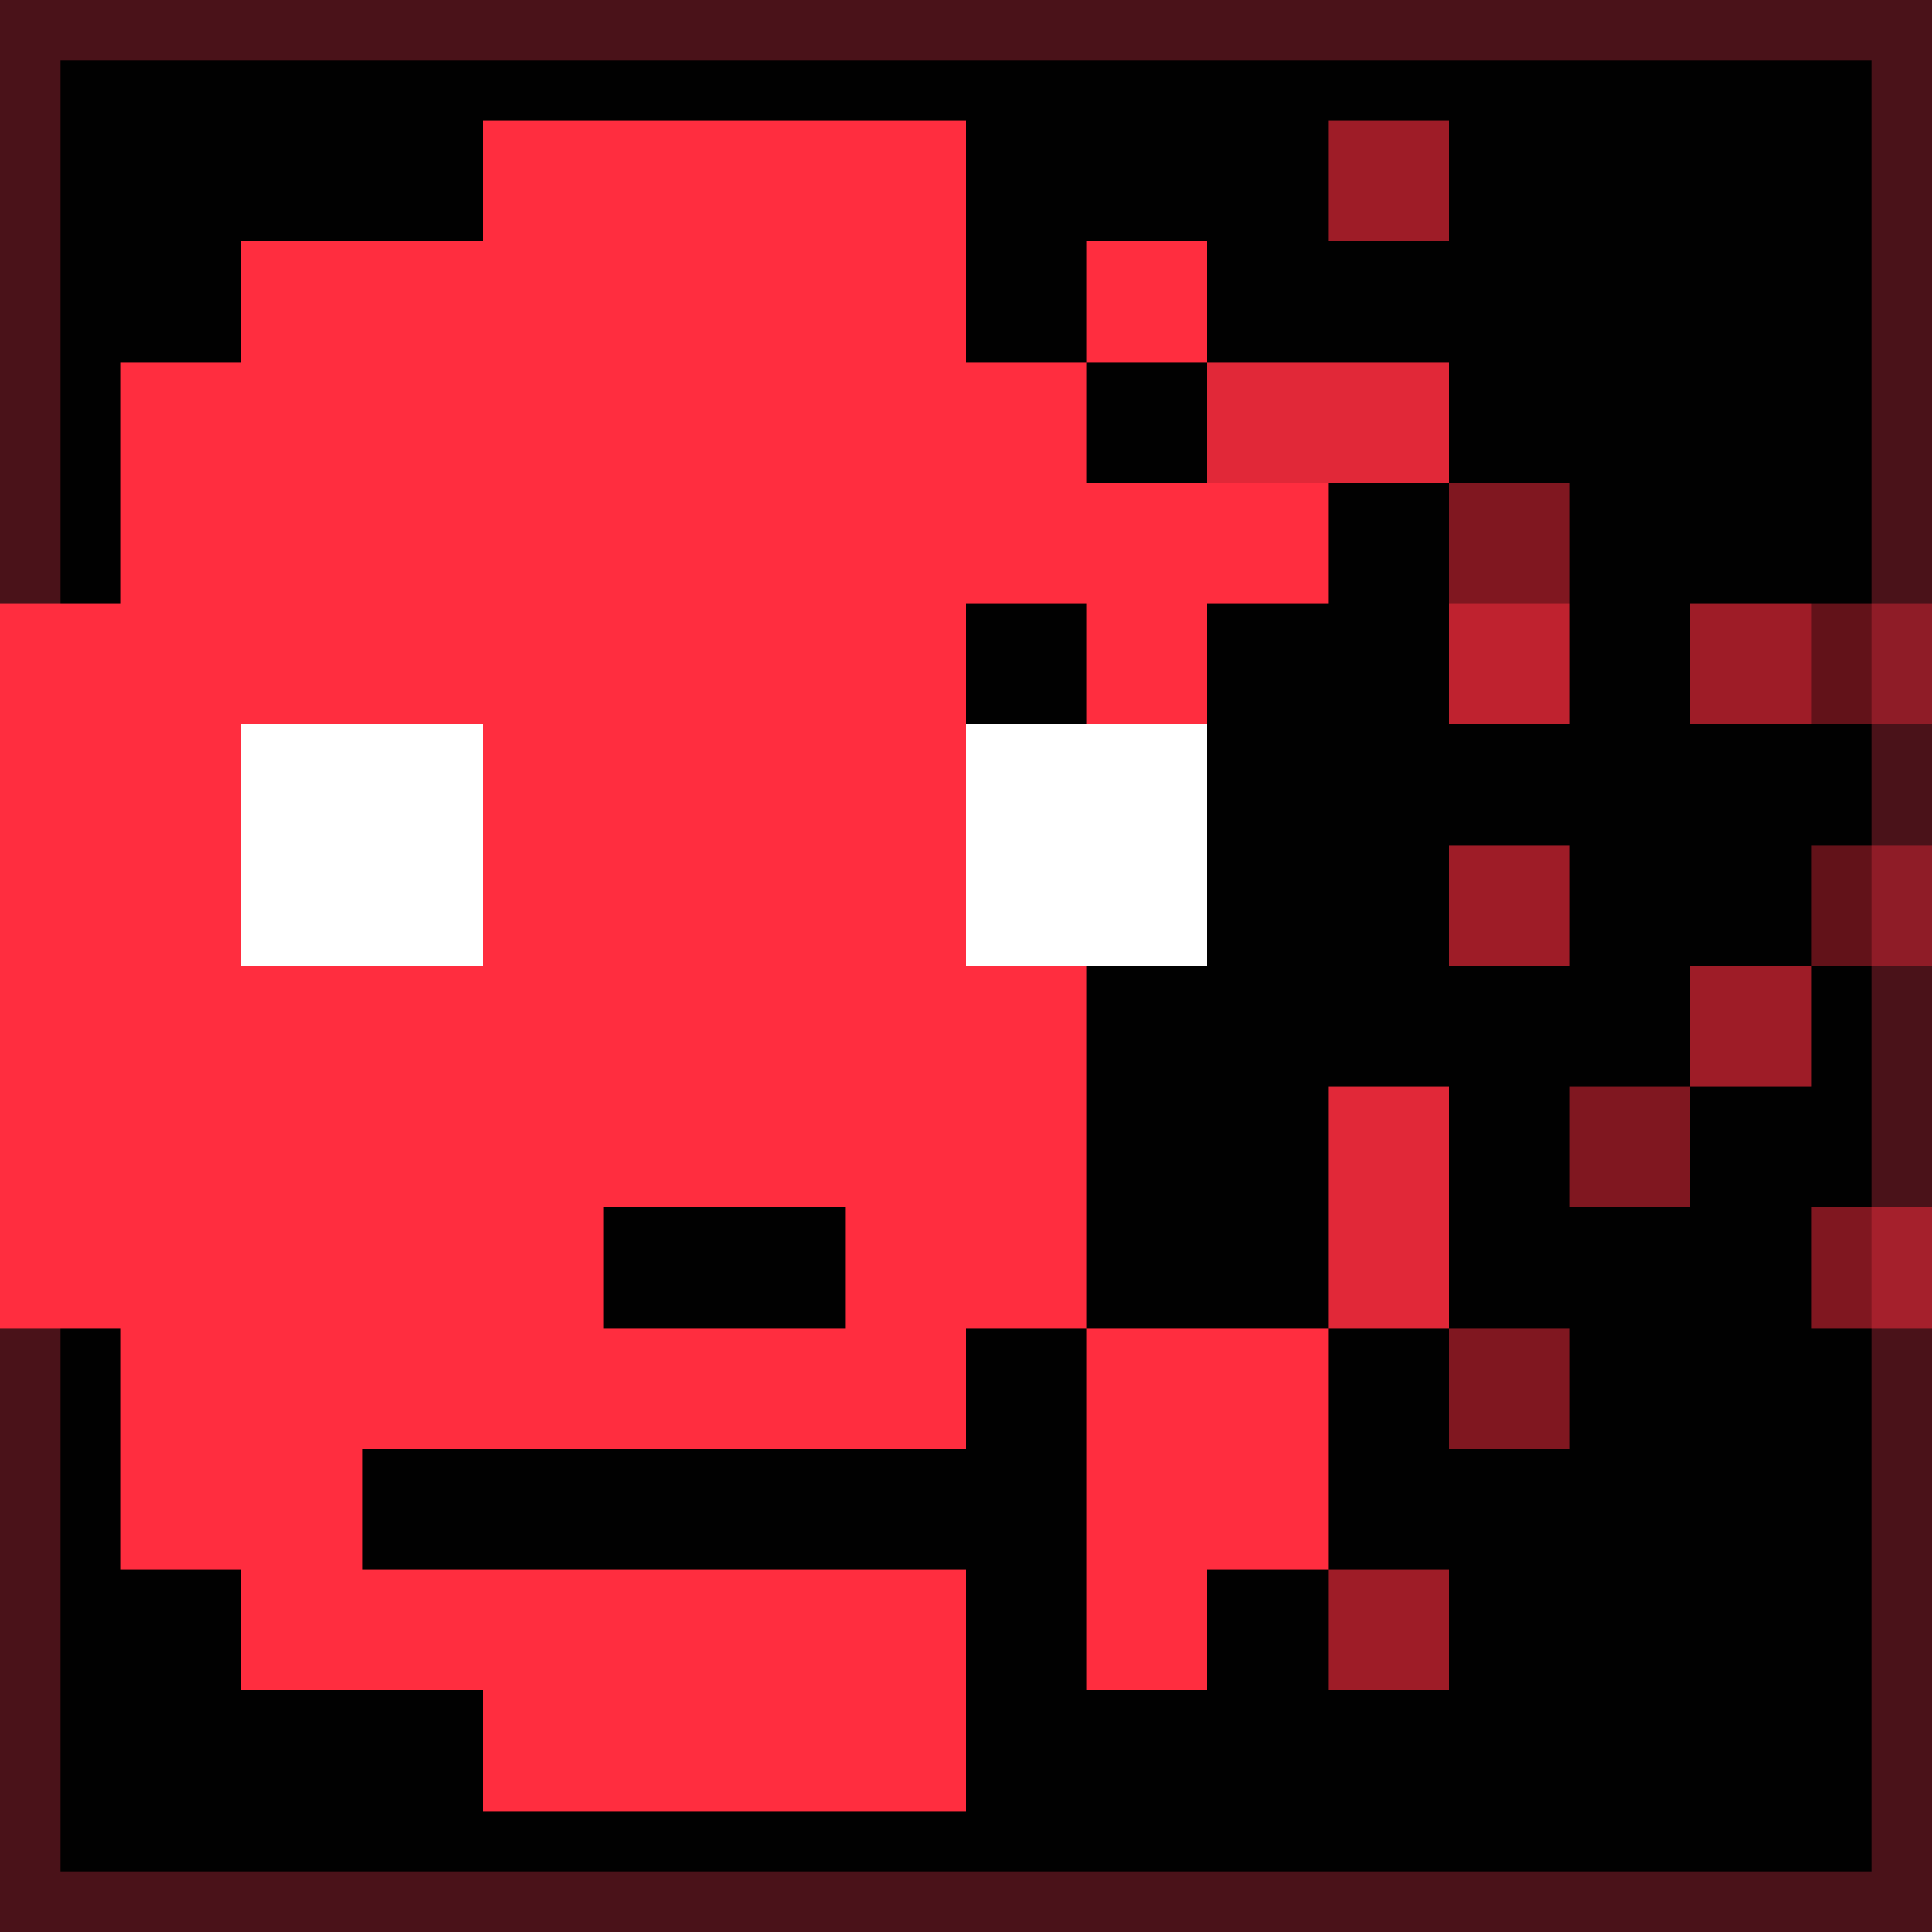
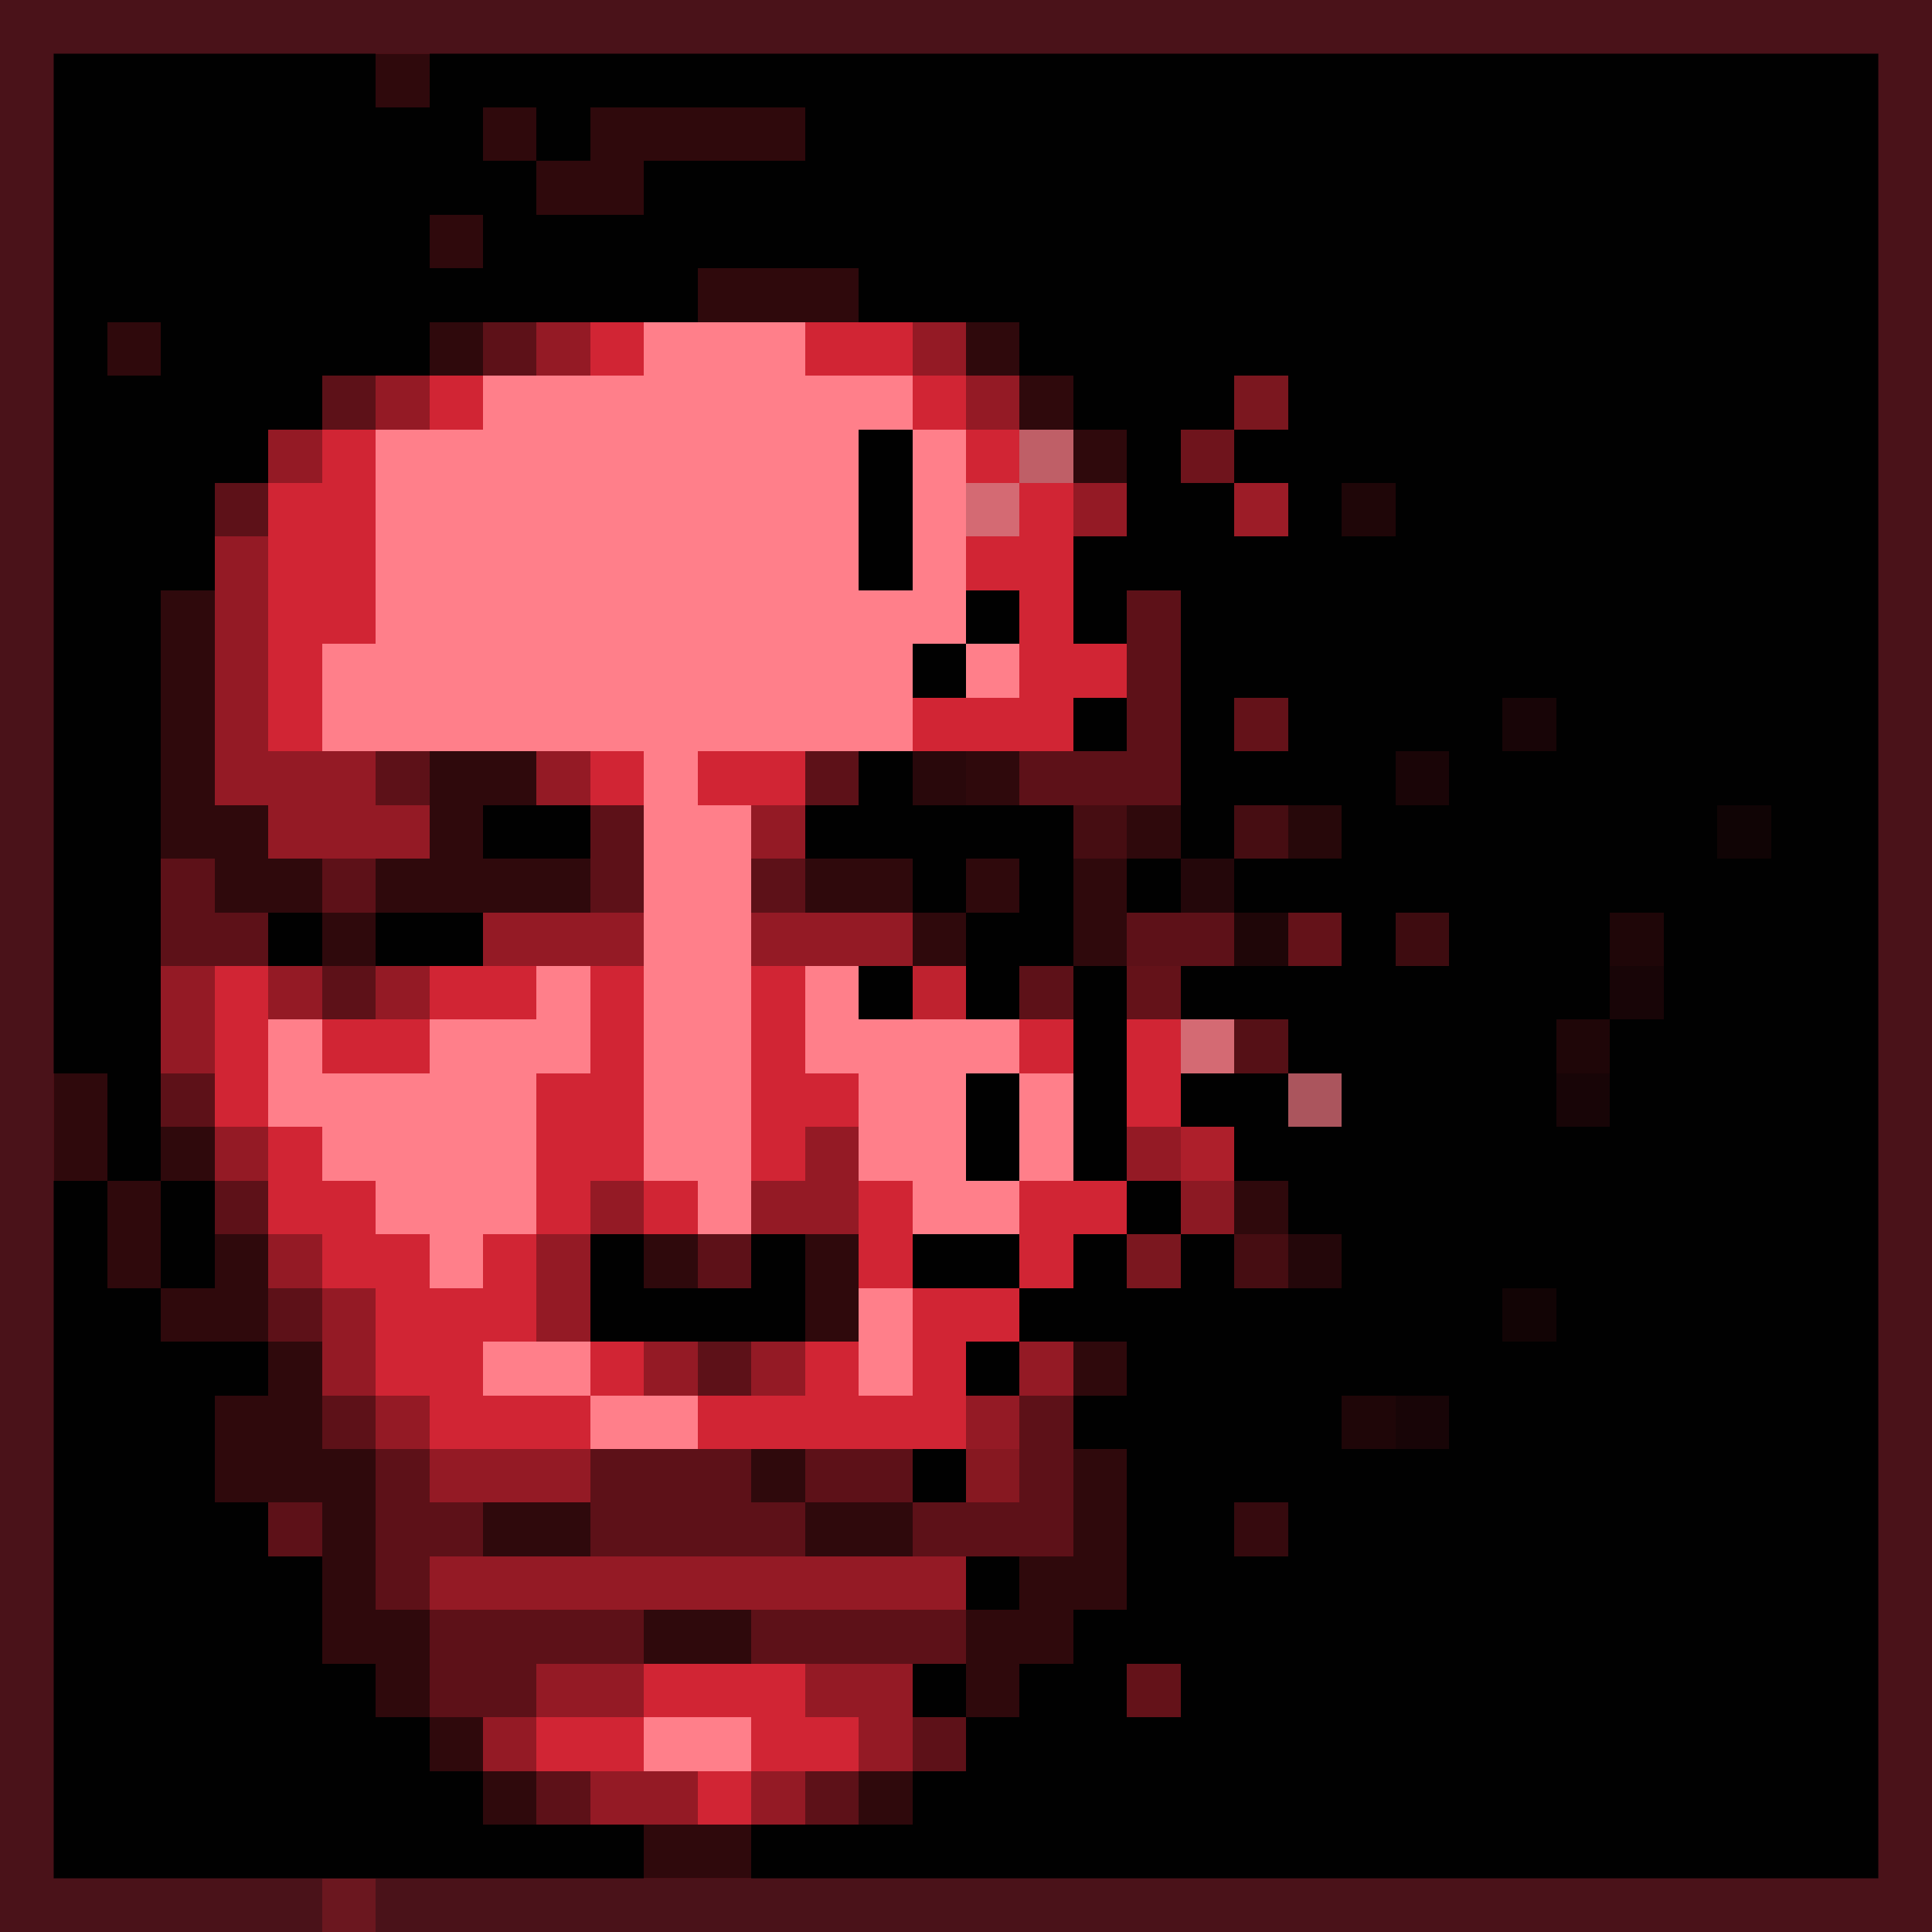
- <svg xmlns="http://www.w3.org/2000/svg" viewBox="0 0 32 32" width="32" height="32" role="img" aria-label="soulkiller">
-   <rect x="0.5" y="0.5" width="31" height="31" fill="#010101" stroke="#4A1219" />
+ <svg xmlns="http://www.w3.org/2000/svg" viewBox="0 0 36 36" width="36" height="36" role="img" aria-label="soulkiller">
+   <rect x="0.5" y="0.5" width="35" height="35" fill="#010101" stroke="#4A1219" />
  <g shape-rendering="crispEdges">
-     <rect x="8" y="2" width="2" height="2" fill="#FF2D3F" />
-     <rect x="10" y="2" width="2" height="2" fill="#FF2D3F" />
-     <rect x="12" y="2" width="2" height="2" fill="#FF2D3F" />
-     <rect x="14" y="2" width="2" height="2" fill="#FF2D3F" />
-     <rect x="4" y="4" width="2" height="2" fill="#FF2D3F" />
-     <rect x="6" y="4" width="2" height="2" fill="#FF2D3F" />
-     <rect x="8" y="4" width="2" height="2" fill="#FF2D3F" />
-     <rect x="10" y="4" width="2" height="2" fill="#FF2D3F" />
-     <rect x="12" y="4" width="2" height="2" fill="#FF2D3F" />
-     <rect x="14" y="4" width="2" height="2" fill="#FF2D3F" />
-     <rect x="18" y="4" width="2" height="2" fill="#FF2D3F" />
-     <rect x="2" y="6" width="2" height="2" fill="#FF2D3F" />
-     <rect x="4" y="6" width="2" height="2" fill="#FF2D3F" />
-     <rect x="6" y="6" width="2" height="2" fill="#FF2D3F" />
-     <rect x="8" y="6" width="2" height="2" fill="#FF2D3F" />
-     <rect x="10" y="6" width="2" height="2" fill="#FF2D3F" />
-     <rect x="12" y="6" width="2" height="2" fill="#FF2D3F" />
-     <rect x="14" y="6" width="2" height="2" fill="#FF2D3F" />
-     <rect x="16" y="6" width="2" height="2" fill="#FF2D3F" />
-     <rect x="2" y="8" width="2" height="2" fill="#FF2D3F" />
-     <rect x="4" y="8" width="2" height="2" fill="#FF2D3F" />
-     <rect x="6" y="8" width="2" height="2" fill="#FF2D3F" />
-     <rect x="8" y="8" width="2" height="2" fill="#FF2D3F" />
-     <rect x="10" y="8" width="2" height="2" fill="#FF2D3F" />
-     <rect x="12" y="8" width="2" height="2" fill="#FF2D3F" />
-     <rect x="14" y="8" width="2" height="2" fill="#FF2D3F" />
-     <rect x="16" y="8" width="2" height="2" fill="#FF2D3F" />
-     <rect x="18" y="8" width="2" height="2" fill="#FF2D3F" />
-     <rect x="20" y="8" width="2" height="2" fill="#FF2D3F" />
-     <rect x="0" y="10" width="2" height="2" fill="#FF2D3F" />
-     <rect x="2" y="10" width="2" height="2" fill="#FF2D3F" />
-     <rect x="4" y="10" width="2" height="2" fill="#FF2D3F" />
-     <rect x="6" y="10" width="2" height="2" fill="#FF2D3F" />
-     <rect x="8" y="10" width="2" height="2" fill="#FF2D3F" />
-     <rect x="10" y="10" width="2" height="2" fill="#FF2D3F" />
-     <rect x="12" y="10" width="2" height="2" fill="#FF2D3F" />
-     <rect x="14" y="10" width="2" height="2" fill="#FF2D3F" />
-     <rect x="18" y="10" width="2" height="2" fill="#FF2D3F" />
-     <rect x="0" y="12" width="2" height="2" fill="#FF2D3F" />
-     <rect x="2" y="12" width="2" height="2" fill="#FF2D3F" />
-     <rect x="8" y="12" width="2" height="2" fill="#FF2D3F" />
-     <rect x="10" y="12" width="2" height="2" fill="#FF2D3F" />
-     <rect x="12" y="12" width="2" height="2" fill="#FF2D3F" />
-     <rect x="14" y="12" width="2" height="2" fill="#FF2D3F" />
-     <rect x="0" y="14" width="2" height="2" fill="#FF2D3F" />
-     <rect x="2" y="14" width="2" height="2" fill="#FF2D3F" />
-     <rect x="8" y="14" width="2" height="2" fill="#FF2D3F" />
-     <rect x="10" y="14" width="2" height="2" fill="#FF2D3F" />
-     <rect x="12" y="14" width="2" height="2" fill="#FF2D3F" />
-     <rect x="14" y="14" width="2" height="2" fill="#FF2D3F" />
-     <rect x="0" y="16" width="2" height="2" fill="#FF2D3F" />
-     <rect x="2" y="16" width="2" height="2" fill="#FF2D3F" />
-     <rect x="4" y="16" width="2" height="2" fill="#FF2D3F" />
-     <rect x="6" y="16" width="2" height="2" fill="#FF2D3F" />
-     <rect x="8" y="16" width="2" height="2" fill="#FF2D3F" />
-     <rect x="10" y="16" width="2" height="2" fill="#FF2D3F" />
-     <rect x="12" y="16" width="2" height="2" fill="#FF2D3F" />
-     <rect x="14" y="16" width="2" height="2" fill="#FF2D3F" />
-     <rect x="16" y="16" width="2" height="2" fill="#FF2D3F" />
-     <rect x="0" y="18" width="2" height="2" fill="#FF2D3F" />
-     <rect x="2" y="18" width="2" height="2" fill="#FF2D3F" />
-     <rect x="4" y="18" width="2" height="2" fill="#FF2D3F" />
-     <rect x="6" y="18" width="2" height="2" fill="#FF2D3F" />
-     <rect x="8" y="18" width="2" height="2" fill="#FF2D3F" />
-     <rect x="10" y="18" width="2" height="2" fill="#FF2D3F" />
-     <rect x="12" y="18" width="2" height="2" fill="#FF2D3F" />
-     <rect x="14" y="18" width="2" height="2" fill="#FF2D3F" />
-     <rect x="16" y="18" width="2" height="2" fill="#FF2D3F" />
-     <rect x="0" y="20" width="2" height="2" fill="#FF2D3F" />
-     <rect x="2" y="20" width="2" height="2" fill="#FF2D3F" />
-     <rect x="4" y="20" width="2" height="2" fill="#FF2D3F" />
-     <rect x="6" y="20" width="2" height="2" fill="#FF2D3F" />
-     <rect x="8" y="20" width="2" height="2" fill="#FF2D3F" />
-     <rect x="14" y="20" width="2" height="2" fill="#FF2D3F" />
-     <rect x="16" y="20" width="2" height="2" fill="#FF2D3F" />
-     <rect x="2" y="22" width="2" height="2" fill="#FF2D3F" />
-     <rect x="4" y="22" width="2" height="2" fill="#FF2D3F" />
-     <rect x="6" y="22" width="2" height="2" fill="#FF2D3F" />
-     <rect x="8" y="22" width="2" height="2" fill="#FF2D3F" />
-     <rect x="10" y="22" width="2" height="2" fill="#FF2D3F" />
-     <rect x="12" y="22" width="2" height="2" fill="#FF2D3F" />
-     <rect x="14" y="22" width="2" height="2" fill="#FF2D3F" />
-     <rect x="18" y="22" width="2" height="2" fill="#FF2D3F" />
-     <rect x="20" y="22" width="2" height="2" fill="#FF2D3F" />
-     <rect x="2" y="24" width="2" height="2" fill="#FF2D3F" />
-     <rect x="4" y="24" width="2" height="2" fill="#FF2D3F" />
-     <rect x="18" y="24" width="2" height="2" fill="#FF2D3F" />
-     <rect x="20" y="24" width="2" height="2" fill="#FF2D3F" />
-     <rect x="4" y="26" width="2" height="2" fill="#FF2D3F" />
-     <rect x="6" y="26" width="2" height="2" fill="#FF2D3F" />
-     <rect x="8" y="26" width="2" height="2" fill="#FF2D3F" />
-     <rect x="10" y="26" width="2" height="2" fill="#FF2D3F" />
-     <rect x="12" y="26" width="2" height="2" fill="#FF2D3F" />
-     <rect x="14" y="26" width="2" height="2" fill="#FF2D3F" />
-     <rect x="18" y="26" width="2" height="2" fill="#FF2D3F" />
-     <rect x="8" y="28" width="2" height="2" fill="#FF2D3F" />
-     <rect x="10" y="28" width="2" height="2" fill="#FF2D3F" />
-     <rect x="12" y="28" width="2" height="2" fill="#FF2D3F" />
-     <rect x="14" y="28" width="2" height="2" fill="#FF2D3F" />
-     <rect x="4" y="12" width="2" height="2" fill="#FFFFFF" />
-     <rect x="6" y="12" width="2" height="2" fill="#FFFFFF" />
-     <rect x="16" y="12" width="2" height="2" fill="#FFFFFF" />
-     <rect x="18" y="12" width="2" height="2" fill="#FFFFFF" />
-     <rect x="4" y="14" width="2" height="2" fill="#FFFFFF" />
-     <rect x="6" y="14" width="2" height="2" fill="#FFFFFF" />
-     <rect x="16" y="14" width="2" height="2" fill="#FFFFFF" />
-     <rect x="18" y="14" width="2" height="2" fill="#FFFFFF" />
-     <rect x="22" y="2" width="2" height="2" fill="#FF2D3F" opacity="0.62" />
-     <rect x="20" y="6" width="2" height="2" fill="#FF2D3F" opacity="0.88" />
-     <rect x="22" y="6" width="2" height="2" fill="#FF2D3F" opacity="0.88" />
-     <rect x="24" y="8" width="2" height="2" fill="#FF2D3F" opacity="0.50" />
-     <rect x="24" y="10" width="2" height="2" fill="#FF2D3F" opacity="0.75" />
-     <rect x="28" y="10" width="2" height="2" fill="#FF2D3F" opacity="0.62" />
-     <rect x="30" y="10" width="2" height="2" fill="#FF2D3F" opacity="0.38" />
-     <rect x="24" y="14" width="2" height="2" fill="#FF2D3F" opacity="0.62" />
-     <rect x="30" y="14" width="2" height="2" fill="#FF2D3F" opacity="0.38" />
-     <rect x="28" y="16" width="2" height="2" fill="#FF2D3F" opacity="0.62" />
-     <rect x="22" y="18" width="2" height="2" fill="#FF2D3F" opacity="0.88" />
-     <rect x="26" y="18" width="2" height="2" fill="#FF2D3F" opacity="0.50" />
-     <rect x="22" y="20" width="2" height="2" fill="#FF2D3F" opacity="0.88" />
-     <rect x="30" y="20" width="2" height="2" fill="#FF2D3F" opacity="0.50" />
-     <rect x="24" y="22" width="2" height="2" fill="#FF2D3F" opacity="0.50" />
-     <rect x="22" y="26" width="2" height="2" fill="#FF2D3F" opacity="0.62" />
+     <rect x="7" y="1" width="1" height="1" fill="#FF2D3F" opacity="0.18" />
+     <rect x="9" y="2" width="1" height="1" fill="#FF2D3F" opacity="0.18" />
+     <rect x="11" y="2" width="1" height="1" fill="#FF2D3F" opacity="0.18" />
+     <rect x="12" y="2" width="1" height="1" fill="#FF2D3F" opacity="0.18" />
+     <rect x="13" y="2" width="1" height="1" fill="#FF2D3F" opacity="0.18" />
+     <rect x="14" y="2" width="1" height="1" fill="#FF2D3F" opacity="0.18" />
+     <rect x="10" y="3" width="1" height="1" fill="#FF2D3F" opacity="0.18" />
+     <rect x="11" y="3" width="1" height="1" fill="#FF2D3F" opacity="0.18" />
+     <rect x="8" y="4" width="1" height="1" fill="#FF2D3F" opacity="0.18" />
+     <rect x="13" y="5" width="1" height="1" fill="#FF2D3F" opacity="0.18" />
+     <rect x="14" y="5" width="1" height="1" fill="#FF2D3F" opacity="0.18" />
+     <rect x="15" y="5" width="1" height="1" fill="#FF2D3F" opacity="0.18" />
+     <rect x="2" y="6" width="1" height="1" fill="#FF2D3F" opacity="0.18" />
+     <rect x="8" y="6" width="1" height="1" fill="#FF2D3F" opacity="0.18" />
+     <rect x="9" y="6" width="1" height="1" fill="#FF2D3F" opacity="0.36" />
+     <rect x="10" y="6" width="1" height="1" fill="#FF2D3F" opacity="0.58" />
+     <rect x="11" y="6" width="1" height="1" fill="#FF2D3F" opacity="0.82" />
+     <rect x="12" y="6" width="1" height="1" fill="#FF7F8A" />
+     <rect x="13" y="6" width="1" height="1" fill="#FF7F8A" />
+     <rect x="14" y="6" width="1" height="1" fill="#FF7F8A" />
+     <rect x="15" y="6" width="1" height="1" fill="#FF2D3F" opacity="0.82" />
+     <rect x="16" y="6" width="1" height="1" fill="#FF2D3F" opacity="0.82" />
+     <rect x="17" y="6" width="1" height="1" fill="#FF2D3F" opacity="0.58" />
+     <rect x="18" y="6" width="1" height="1" fill="#FF2D3F" opacity="0.18" />
+     <rect x="6" y="7" width="1" height="1" fill="#FF2D3F" opacity="0.36" />
+     <rect x="7" y="7" width="1" height="1" fill="#FF2D3F" opacity="0.58" />
+     <rect x="8" y="7" width="1" height="1" fill="#FF2D3F" opacity="0.82" />
+     <rect x="9" y="7" width="1" height="1" fill="#FF7F8A" />
+     <rect x="10" y="7" width="1" height="1" fill="#FF7F8A" />
+     <rect x="11" y="7" width="1" height="1" fill="#FF7F8A" />
+     <rect x="12" y="7" width="1" height="1" fill="#FF7F8A" />
+     <rect x="13" y="7" width="1" height="1" fill="#FF7F8A" />
+     <rect x="14" y="7" width="1" height="1" fill="#FF7F8A" />
+     <rect x="15" y="7" width="1" height="1" fill="#FF7F8A" />
+     <rect x="16" y="7" width="1" height="1" fill="#FF7F8A" />
+     <rect x="17" y="7" width="1" height="1" fill="#FF2D3F" opacity="0.82" />
+     <rect x="18" y="7" width="1" height="1" fill="#FF2D3F" opacity="0.58" />
+     <rect x="19" y="7" width="1" height="1" fill="#FF2D3F" opacity="0.18" />
+     <rect x="5" y="8" width="1" height="1" fill="#FF2D3F" opacity="0.58" />
+     <rect x="6" y="8" width="1" height="1" fill="#FF2D3F" opacity="0.82" />
+     <rect x="7" y="8" width="1" height="1" fill="#FF7F8A" />
+     <rect x="8" y="8" width="1" height="1" fill="#FF7F8A" />
+     <rect x="9" y="8" width="1" height="1" fill="#FF7F8A" />
+     <rect x="10" y="8" width="1" height="1" fill="#FF7F8A" />
+     <rect x="11" y="8" width="1" height="1" fill="#FF7F8A" />
+     <rect x="12" y="8" width="1" height="1" fill="#FF7F8A" />
+     <rect x="13" y="8" width="1" height="1" fill="#FF7F8A" />
+     <rect x="14" y="8" width="1" height="1" fill="#FF7F8A" />
+     <rect x="15" y="8" width="1" height="1" fill="#FF7F8A" />
+     <rect x="17" y="8" width="1" height="1" fill="#FF7F8A" />
+     <rect x="18" y="8" width="1" height="1" fill="#FF2D3F" opacity="0.82" />
+     <rect x="20" y="8" width="1" height="1" fill="#FF2D3F" opacity="0.18" />
+     <rect x="4" y="9" width="1" height="1" fill="#FF2D3F" opacity="0.36" />
+     <rect x="5" y="9" width="1" height="1" fill="#FF2D3F" opacity="0.82" />
+     <rect x="6" y="9" width="1" height="1" fill="#FF2D3F" opacity="0.82" />
+     <rect x="7" y="9" width="1" height="1" fill="#FF7F8A" />
+     <rect x="8" y="9" width="1" height="1" fill="#FF7F8A" />
+     <rect x="9" y="9" width="1" height="1" fill="#FF7F8A" />
+     <rect x="10" y="9" width="1" height="1" fill="#FF7F8A" />
+     <rect x="11" y="9" width="1" height="1" fill="#FF7F8A" />
+     <rect x="12" y="9" width="1" height="1" fill="#FF7F8A" />
+     <rect x="13" y="9" width="1" height="1" fill="#FF7F8A" />
+     <rect x="14" y="9" width="1" height="1" fill="#FF7F8A" />
+     <rect x="15" y="9" width="1" height="1" fill="#FF7F8A" />
+     <rect x="17" y="9" width="1" height="1" fill="#FF7F8A" />
+     <rect x="19" y="9" width="1" height="1" fill="#FF2D3F" opacity="0.82" />
+     <rect x="20" y="9" width="1" height="1" fill="#FF2D3F" opacity="0.58" />
+     <rect x="4" y="10" width="1" height="1" fill="#FF2D3F" opacity="0.58" />
+     <rect x="5" y="10" width="1" height="1" fill="#FF2D3F" opacity="0.82" />
+     <rect x="6" y="10" width="1" height="1" fill="#FF2D3F" opacity="0.82" />
+     <rect x="7" y="10" width="1" height="1" fill="#FF7F8A" />
+     <rect x="8" y="10" width="1" height="1" fill="#FF7F8A" />
+     <rect x="9" y="10" width="1" height="1" fill="#FF7F8A" />
+     <rect x="10" y="10" width="1" height="1" fill="#FF7F8A" />
+     <rect x="11" y="10" width="1" height="1" fill="#FF7F8A" />
+     <rect x="12" y="10" width="1" height="1" fill="#FF7F8A" />
+     <rect x="13" y="10" width="1" height="1" fill="#FF7F8A" />
+     <rect x="14" y="10" width="1" height="1" fill="#FF7F8A" />
+     <rect x="15" y="10" width="1" height="1" fill="#FF7F8A" />
+     <rect x="17" y="10" width="1" height="1" fill="#FF7F8A" />
+     <rect x="18" y="10" width="1" height="1" fill="#FF2D3F" opacity="0.82" />
+     <rect x="19" y="10" width="1" height="1" fill="#FF2D3F" opacity="0.82" />
+     <rect x="3" y="11" width="1" height="1" fill="#FF2D3F" opacity="0.18" />
+     <rect x="4" y="11" width="1" height="1" fill="#FF2D3F" opacity="0.58" />
+     <rect x="5" y="11" width="1" height="1" fill="#FF2D3F" opacity="0.82" />
+     <rect x="6" y="11" width="1" height="1" fill="#FF2D3F" opacity="0.82" />
+     <rect x="7" y="11" width="1" height="1" fill="#FF7F8A" />
+     <rect x="8" y="11" width="1" height="1" fill="#FF7F8A" />
+     <rect x="9" y="11" width="1" height="1" fill="#FF7F8A" />
+     <rect x="10" y="11" width="1" height="1" fill="#FF7F8A" />
+     <rect x="11" y="11" width="1" height="1" fill="#FF7F8A" />
+     <rect x="12" y="11" width="1" height="1" fill="#FF7F8A" />
+     <rect x="13" y="11" width="1" height="1" fill="#FF7F8A" />
+     <rect x="14" y="11" width="1" height="1" fill="#FF7F8A" />
+     <rect x="15" y="11" width="1" height="1" fill="#FF7F8A" />
+     <rect x="16" y="11" width="1" height="1" fill="#FF7F8A" />
+     <rect x="17" y="11" width="1" height="1" fill="#FF7F8A" />
+     <rect x="19" y="11" width="1" height="1" fill="#FF2D3F" opacity="0.82" />
+     <rect x="21" y="11" width="1" height="1" fill="#FF2D3F" opacity="0.36" />
+     <rect x="3" y="12" width="1" height="1" fill="#FF2D3F" opacity="0.18" />
+     <rect x="4" y="12" width="1" height="1" fill="#FF2D3F" opacity="0.58" />
+     <rect x="5" y="12" width="1" height="1" fill="#FF2D3F" opacity="0.82" />
+     <rect x="6" y="12" width="1" height="1" fill="#FF7F8A" />
+     <rect x="7" y="12" width="1" height="1" fill="#FF7F8A" />
+     <rect x="8" y="12" width="1" height="1" fill="#FF7F8A" />
+     <rect x="9" y="12" width="1" height="1" fill="#FF7F8A" />
+     <rect x="10" y="12" width="1" height="1" fill="#FF7F8A" />
+     <rect x="11" y="12" width="1" height="1" fill="#FF7F8A" />
+     <rect x="12" y="12" width="1" height="1" fill="#FF7F8A" />
+     <rect x="13" y="12" width="1" height="1" fill="#FF7F8A" />
+     <rect x="14" y="12" width="1" height="1" fill="#FF7F8A" />
+     <rect x="15" y="12" width="1" height="1" fill="#FF7F8A" />
+     <rect x="16" y="12" width="1" height="1" fill="#FF7F8A" />
+     <rect x="18" y="12" width="1" height="1" fill="#FF7F8A" />
+     <rect x="19" y="12" width="1" height="1" fill="#FF2D3F" opacity="0.82" />
+     <rect x="20" y="12" width="1" height="1" fill="#FF2D3F" opacity="0.82" />
+     <rect x="21" y="12" width="1" height="1" fill="#FF2D3F" opacity="0.36" />
+     <rect x="3" y="13" width="1" height="1" fill="#FF2D3F" opacity="0.18" />
+     <rect x="4" y="13" width="1" height="1" fill="#FF2D3F" opacity="0.58" />
+     <rect x="5" y="13" width="1" height="1" fill="#FF2D3F" opacity="0.82" />
+     <rect x="6" y="13" width="1" height="1" fill="#FF7F8A" />
+     <rect x="7" y="13" width="1" height="1" fill="#FF7F8A" />
+     <rect x="8" y="13" width="1" height="1" fill="#FF7F8A" />
+     <rect x="9" y="13" width="1" height="1" fill="#FF7F8A" />
+     <rect x="10" y="13" width="1" height="1" fill="#FF7F8A" />
+     <rect x="11" y="13" width="1" height="1" fill="#FF7F8A" />
+     <rect x="12" y="13" width="1" height="1" fill="#FF7F8A" />
+     <rect x="13" y="13" width="1" height="1" fill="#FF7F8A" />
+     <rect x="14" y="13" width="1" height="1" fill="#FF7F8A" />
+     <rect x="15" y="13" width="1" height="1" fill="#FF7F8A" />
+     <rect x="16" y="13" width="1" height="1" fill="#FF7F8A" />
+     <rect x="17" y="13" width="1" height="1" fill="#FF2D3F" opacity="0.82" />
+     <rect x="18" y="13" width="1" height="1" fill="#FF2D3F" opacity="0.82" />
+     <rect x="19" y="13" width="1" height="1" fill="#FF2D3F" opacity="0.82" />
+     <rect x="21" y="13" width="1" height="1" fill="#FF2D3F" opacity="0.36" />
+     <rect x="3" y="14" width="1" height="1" fill="#FF2D3F" opacity="0.18" />
+     <rect x="4" y="14" width="1" height="1" fill="#FF2D3F" opacity="0.58" />
+     <rect x="5" y="14" width="1" height="1" fill="#FF2D3F" opacity="0.58" />
+     <rect x="6" y="14" width="1" height="1" fill="#FF2D3F" opacity="0.58" />
+     <rect x="7" y="14" width="1" height="1" fill="#FF2D3F" opacity="0.36" />
+     <rect x="8" y="14" width="1" height="1" fill="#FF2D3F" opacity="0.18" />
+     <rect x="9" y="14" width="1" height="1" fill="#FF2D3F" opacity="0.18" />
+     <rect x="10" y="14" width="1" height="1" fill="#FF2D3F" opacity="0.58" />
+     <rect x="11" y="14" width="1" height="1" fill="#FF2D3F" opacity="0.82" />
+     <rect x="12" y="14" width="1" height="1" fill="#FF7F8A" />
+     <rect x="13" y="14" width="1" height="1" fill="#FF2D3F" opacity="0.82" />
+     <rect x="14" y="14" width="1" height="1" fill="#FF2D3F" opacity="0.82" />
+     <rect x="15" y="14" width="1" height="1" fill="#FF2D3F" opacity="0.36" />
+     <rect x="18" y="14" width="1" height="1" fill="#FF2D3F" opacity="0.18" />
+     <rect x="19" y="14" width="1" height="1" fill="#FF2D3F" opacity="0.36" />
+     <rect x="20" y="14" width="1" height="1" fill="#FF2D3F" opacity="0.36" />
+     <rect x="21" y="14" width="1" height="1" fill="#FF2D3F" opacity="0.36" />
+     <rect x="3" y="15" width="1" height="1" fill="#FF2D3F" opacity="0.18" />
+     <rect x="4" y="15" width="1" height="1" fill="#FF2D3F" opacity="0.18" />
+     <rect x="5" y="15" width="1" height="1" fill="#FF2D3F" opacity="0.58" />
+     <rect x="6" y="15" width="1" height="1" fill="#FF2D3F" opacity="0.58" />
+     <rect x="7" y="15" width="1" height="1" fill="#FF2D3F" opacity="0.58" />
+     <rect x="8" y="15" width="1" height="1" fill="#FF2D3F" opacity="0.18" />
+     <rect x="11" y="15" width="1" height="1" fill="#FF2D3F" opacity="0.36" />
+     <rect x="12" y="15" width="1" height="1" fill="#FF7F8A" />
+     <rect x="13" y="15" width="1" height="1" fill="#FF7F8A" />
+     <rect x="14" y="15" width="1" height="1" fill="#FF2D3F" opacity="0.58" />
+     <rect x="21" y="15" width="1" height="1" fill="#FF2D3F" opacity="0.18" />
+     <rect x="3" y="16" width="1" height="1" fill="#FF2D3F" opacity="0.36" />
+     <rect x="4" y="16" width="1" height="1" fill="#FF2D3F" opacity="0.18" />
+     <rect x="5" y="16" width="1" height="1" fill="#FF2D3F" opacity="0.18" />
+     <rect x="6" y="16" width="1" height="1" fill="#FF2D3F" opacity="0.36" />
+     <rect x="7" y="16" width="1" height="1" fill="#FF2D3F" opacity="0.18" />
+     <rect x="8" y="16" width="1" height="1" fill="#FF2D3F" opacity="0.18" />
+     <rect x="9" y="16" width="1" height="1" fill="#FF2D3F" opacity="0.18" />
+     <rect x="10" y="16" width="1" height="1" fill="#FF2D3F" opacity="0.18" />
+     <rect x="11" y="16" width="1" height="1" fill="#FF2D3F" opacity="0.36" />
+     <rect x="12" y="16" width="1" height="1" fill="#FF7F8A" />
+     <rect x="13" y="16" width="1" height="1" fill="#FF7F8A" />
+     <rect x="14" y="16" width="1" height="1" fill="#FF2D3F" opacity="0.36" />
+     <rect x="15" y="16" width="1" height="1" fill="#FF2D3F" opacity="0.18" />
+     <rect x="16" y="16" width="1" height="1" fill="#FF2D3F" opacity="0.18" />
+     <rect x="18" y="16" width="1" height="1" fill="#FF2D3F" opacity="0.18" />
+     <rect x="20" y="16" width="1" height="1" fill="#FF2D3F" opacity="0.18" />
+     <rect x="3" y="17" width="1" height="1" fill="#FF2D3F" opacity="0.36" />
+     <rect x="4" y="17" width="1" height="1" fill="#FF2D3F" opacity="0.36" />
+     <rect x="6" y="17" width="1" height="1" fill="#FF2D3F" opacity="0.18" />
+     <rect x="9" y="17" width="1" height="1" fill="#FF2D3F" opacity="0.58" />
+     <rect x="10" y="17" width="1" height="1" fill="#FF2D3F" opacity="0.58" />
+     <rect x="11" y="17" width="1" height="1" fill="#FF2D3F" opacity="0.58" />
+     <rect x="12" y="17" width="1" height="1" fill="#FF7F8A" />
+     <rect x="13" y="17" width="1" height="1" fill="#FF7F8A" />
+     <rect x="14" y="17" width="1" height="1" fill="#FF2D3F" opacity="0.58" />
+     <rect x="15" y="17" width="1" height="1" fill="#FF2D3F" opacity="0.58" />
+     <rect x="16" y="17" width="1" height="1" fill="#FF2D3F" opacity="0.58" />
+     <rect x="17" y="17" width="1" height="1" fill="#FF2D3F" opacity="0.18" />
+     <rect x="20" y="17" width="1" height="1" fill="#FF2D3F" opacity="0.18" />
+     <rect x="21" y="17" width="1" height="1" fill="#FF2D3F" opacity="0.36" />
+     <rect x="22" y="17" width="1" height="1" fill="#FF2D3F" opacity="0.36" />
+     <rect x="3" y="18" width="1" height="1" fill="#FF2D3F" opacity="0.58" />
+     <rect x="4" y="18" width="1" height="1" fill="#FF2D3F" opacity="0.82" />
+     <rect x="5" y="18" width="1" height="1" fill="#FF2D3F" opacity="0.58" />
+     <rect x="6" y="18" width="1" height="1" fill="#FF2D3F" opacity="0.36" />
+     <rect x="7" y="18" width="1" height="1" fill="#FF2D3F" opacity="0.58" />
+     <rect x="8" y="18" width="1" height="1" fill="#FF2D3F" opacity="0.82" />
+     <rect x="9" y="18" width="1" height="1" fill="#FF2D3F" opacity="0.82" />
+     <rect x="10" y="18" width="1" height="1" fill="#FF7F8A" />
+     <rect x="11" y="18" width="1" height="1" fill="#FF2D3F" opacity="0.82" />
+     <rect x="12" y="18" width="1" height="1" fill="#FF7F8A" />
+     <rect x="13" y="18" width="1" height="1" fill="#FF7F8A" />
+     <rect x="14" y="18" width="1" height="1" fill="#FF2D3F" opacity="0.82" />
+     <rect x="15" y="18" width="1" height="1" fill="#FF7F8A" />
+     <rect x="19" y="18" width="1" height="1" fill="#FF2D3F" opacity="0.36" />
+     <rect x="3" y="19" width="1" height="1" fill="#FF2D3F" opacity="0.58" />
+     <rect x="4" y="19" width="1" height="1" fill="#FF2D3F" opacity="0.82" />
+     <rect x="5" y="19" width="1" height="1" fill="#FF7F8A" />
+     <rect x="6" y="19" width="1" height="1" fill="#FF2D3F" opacity="0.82" />
+     <rect x="7" y="19" width="1" height="1" fill="#FF2D3F" opacity="0.82" />
+     <rect x="8" y="19" width="1" height="1" fill="#FF7F8A" />
+     <rect x="9" y="19" width="1" height="1" fill="#FF7F8A" />
+     <rect x="10" y="19" width="1" height="1" fill="#FF7F8A" />
+     <rect x="11" y="19" width="1" height="1" fill="#FF2D3F" opacity="0.82" />
+     <rect x="12" y="19" width="1" height="1" fill="#FF7F8A" />
+     <rect x="13" y="19" width="1" height="1" fill="#FF7F8A" />
+     <rect x="14" y="19" width="1" height="1" fill="#FF2D3F" opacity="0.82" />
+     <rect x="15" y="19" width="1" height="1" fill="#FF7F8A" />
+     <rect x="16" y="19" width="1" height="1" fill="#FF7F8A" />
+     <rect x="17" y="19" width="1" height="1" fill="#FF7F8A" />
+     <rect x="18" y="19" width="1" height="1" fill="#FF7F8A" />
+     <rect x="19" y="19" width="1" height="1" fill="#FF2D3F" opacity="0.82" />
+     <rect x="21" y="19" width="1" height="1" fill="#FF2D3F" opacity="0.82" />
+     <rect x="1" y="20" width="1" height="1" fill="#FF2D3F" opacity="0.18" />
+     <rect x="3" y="20" width="1" height="1" fill="#FF2D3F" opacity="0.36" />
+     <rect x="4" y="20" width="1" height="1" fill="#FF2D3F" opacity="0.82" />
+     <rect x="5" y="20" width="1" height="1" fill="#FF7F8A" />
+     <rect x="6" y="20" width="1" height="1" fill="#FF7F8A" />
+     <rect x="7" y="20" width="1" height="1" fill="#FF7F8A" />
+     <rect x="8" y="20" width="1" height="1" fill="#FF7F8A" />
+     <rect x="9" y="20" width="1" height="1" fill="#FF7F8A" />
+     <rect x="10" y="20" width="1" height="1" fill="#FF2D3F" opacity="0.82" />
+     <rect x="11" y="20" width="1" height="1" fill="#FF2D3F" opacity="0.82" />
+     <rect x="12" y="20" width="1" height="1" fill="#FF7F8A" />
+     <rect x="13" y="20" width="1" height="1" fill="#FF7F8A" />
+     <rect x="14" y="20" width="1" height="1" fill="#FF2D3F" opacity="0.82" />
+     <rect x="15" y="20" width="1" height="1" fill="#FF2D3F" opacity="0.82" />
+     <rect x="16" y="20" width="1" height="1" fill="#FF7F8A" />
+     <rect x="17" y="20" width="1" height="1" fill="#FF7F8A" />
+     <rect x="19" y="20" width="1" height="1" fill="#FF7F8A" />
+     <rect x="21" y="20" width="1" height="1" fill="#FF2D3F" opacity="0.82" />
+     <rect x="1" y="21" width="1" height="1" fill="#FF2D3F" opacity="0.18" />
+     <rect x="3" y="21" width="1" height="1" fill="#FF2D3F" opacity="0.18" />
+     <rect x="4" y="21" width="1" height="1" fill="#FF2D3F" opacity="0.58" />
+     <rect x="5" y="21" width="1" height="1" fill="#FF2D3F" opacity="0.82" />
+     <rect x="6" y="21" width="1" height="1" fill="#FF7F8A" />
+     <rect x="7" y="21" width="1" height="1" fill="#FF7F8A" />
+     <rect x="8" y="21" width="1" height="1" fill="#FF7F8A" />
+     <rect x="9" y="21" width="1" height="1" fill="#FF7F8A" />
+     <rect x="10" y="21" width="1" height="1" fill="#FF2D3F" opacity="0.82" />
+     <rect x="11" y="21" width="1" height="1" fill="#FF2D3F" opacity="0.82" />
+     <rect x="12" y="21" width="1" height="1" fill="#FF7F8A" />
+     <rect x="13" y="21" width="1" height="1" fill="#FF7F8A" />
+     <rect x="14" y="21" width="1" height="1" fill="#FF2D3F" opacity="0.82" />
+     <rect x="15" y="21" width="1" height="1" fill="#FF2D3F" opacity="0.58" />
+     <rect x="16" y="21" width="1" height="1" fill="#FF7F8A" />
+     <rect x="17" y="21" width="1" height="1" fill="#FF7F8A" />
+     <rect x="19" y="21" width="1" height="1" fill="#FF7F8A" />
+     <rect x="21" y="21" width="1" height="1" fill="#FF2D3F" opacity="0.58" />
+     <rect x="2" y="22" width="1" height="1" fill="#FF2D3F" opacity="0.18" />
+     <rect x="4" y="22" width="1" height="1" fill="#FF2D3F" opacity="0.36" />
+     <rect x="5" y="22" width="1" height="1" fill="#FF2D3F" opacity="0.82" />
+     <rect x="6" y="22" width="1" height="1" fill="#FF2D3F" opacity="0.82" />
+     <rect x="7" y="22" width="1" height="1" fill="#FF7F8A" />
+     <rect x="8" y="22" width="1" height="1" fill="#FF7F8A" />
+     <rect x="9" y="22" width="1" height="1" fill="#FF7F8A" />
+     <rect x="10" y="22" width="1" height="1" fill="#FF2D3F" opacity="0.82" />
+     <rect x="11" y="22" width="1" height="1" fill="#FF2D3F" opacity="0.58" />
+     <rect x="12" y="22" width="1" height="1" fill="#FF2D3F" opacity="0.82" />
+     <rect x="13" y="22" width="1" height="1" fill="#FF7F8A" />
+     <rect x="14" y="22" width="1" height="1" fill="#FF2D3F" opacity="0.58" />
+     <rect x="15" y="22" width="1" height="1" fill="#FF2D3F" opacity="0.58" />
+     <rect x="16" y="22" width="1" height="1" fill="#FF2D3F" opacity="0.82" />
+     <rect x="17" y="22" width="1" height="1" fill="#FF7F8A" />
+     <rect x="18" y="22" width="1" height="1" fill="#FF7F8A" />
+     <rect x="19" y="22" width="1" height="1" fill="#FF2D3F" opacity="0.82" />
+     <rect x="20" y="22" width="1" height="1" fill="#FF2D3F" opacity="0.82" />
+     <rect x="23" y="22" width="1" height="1" fill="#FF2D3F" opacity="0.18" />
+     <rect x="2" y="23" width="1" height="1" fill="#FF2D3F" opacity="0.18" />
+     <rect x="4" y="23" width="1" height="1" fill="#FF2D3F" opacity="0.18" />
+     <rect x="5" y="23" width="1" height="1" fill="#FF2D3F" opacity="0.58" />
+     <rect x="6" y="23" width="1" height="1" fill="#FF2D3F" opacity="0.82" />
+     <rect x="7" y="23" width="1" height="1" fill="#FF2D3F" opacity="0.82" />
+     <rect x="8" y="23" width="1" height="1" fill="#FF7F8A" />
+     <rect x="9" y="23" width="1" height="1" fill="#FF2D3F" opacity="0.82" />
+     <rect x="10" y="23" width="1" height="1" fill="#FF2D3F" opacity="0.58" />
+     <rect x="12" y="23" width="1" height="1" fill="#FF2D3F" opacity="0.18" />
+     <rect x="13" y="23" width="1" height="1" fill="#FF2D3F" opacity="0.36" />
+     <rect x="15" y="23" width="1" height="1" fill="#FF2D3F" opacity="0.18" />
+     <rect x="16" y="23" width="1" height="1" fill="#FF2D3F" opacity="0.82" />
+     <rect x="19" y="23" width="1" height="1" fill="#FF2D3F" opacity="0.82" />
+     <rect x="3" y="24" width="1" height="1" fill="#FF2D3F" opacity="0.18" />
+     <rect x="4" y="24" width="1" height="1" fill="#FF2D3F" opacity="0.18" />
+     <rect x="5" y="24" width="1" height="1" fill="#FF2D3F" opacity="0.36" />
+     <rect x="6" y="24" width="1" height="1" fill="#FF2D3F" opacity="0.58" />
+     <rect x="7" y="24" width="1" height="1" fill="#FF2D3F" opacity="0.82" />
+     <rect x="8" y="24" width="1" height="1" fill="#FF2D3F" opacity="0.82" />
+     <rect x="9" y="24" width="1" height="1" fill="#FF2D3F" opacity="0.82" />
+     <rect x="10" y="24" width="1" height="1" fill="#FF2D3F" opacity="0.58" />
+     <rect x="15" y="24" width="1" height="1" fill="#FF2D3F" opacity="0.18" />
+     <rect x="16" y="24" width="1" height="1" fill="#FF7F8A" />
+     <rect x="17" y="24" width="1" height="1" fill="#FF2D3F" opacity="0.82" />
+     <rect x="18" y="24" width="1" height="1" fill="#FF2D3F" opacity="0.82" />
+     <rect x="5" y="25" width="1" height="1" fill="#FF2D3F" opacity="0.18" />
+     <rect x="6" y="25" width="1" height="1" fill="#FF2D3F" opacity="0.58" />
+     <rect x="7" y="25" width="1" height="1" fill="#FF2D3F" opacity="0.82" />
+     <rect x="8" y="25" width="1" height="1" fill="#FF2D3F" opacity="0.82" />
+     <rect x="9" y="25" width="1" height="1" fill="#FF7F8A" />
+     <rect x="10" y="25" width="1" height="1" fill="#FF7F8A" />
+     <rect x="11" y="25" width="1" height="1" fill="#FF2D3F" opacity="0.82" />
+     <rect x="12" y="25" width="1" height="1" fill="#FF2D3F" opacity="0.58" />
+     <rect x="13" y="25" width="1" height="1" fill="#FF2D3F" opacity="0.36" />
+     <rect x="14" y="25" width="1" height="1" fill="#FF2D3F" opacity="0.58" />
+     <rect x="15" y="25" width="1" height="1" fill="#FF2D3F" opacity="0.82" />
+     <rect x="16" y="25" width="1" height="1" fill="#FF7F8A" />
+     <rect x="17" y="25" width="1" height="1" fill="#FF2D3F" opacity="0.82" />
+     <rect x="19" y="25" width="1" height="1" fill="#FF2D3F" opacity="0.58" />
+     <rect x="20" y="25" width="1" height="1" fill="#FF2D3F" opacity="0.18" />
+     <rect x="4" y="26" width="1" height="1" fill="#FF2D3F" opacity="0.18" />
+     <rect x="5" y="26" width="1" height="1" fill="#FF2D3F" opacity="0.18" />
+     <rect x="6" y="26" width="1" height="1" fill="#FF2D3F" opacity="0.36" />
+     <rect x="7" y="26" width="1" height="1" fill="#FF2D3F" opacity="0.58" />
+     <rect x="8" y="26" width="1" height="1" fill="#FF2D3F" opacity="0.82" />
+     <rect x="9" y="26" width="1" height="1" fill="#FF2D3F" opacity="0.82" />
+     <rect x="10" y="26" width="1" height="1" fill="#FF2D3F" opacity="0.82" />
+     <rect x="11" y="26" width="1" height="1" fill="#FF7F8A" />
+     <rect x="12" y="26" width="1" height="1" fill="#FF7F8A" />
+     <rect x="13" y="26" width="1" height="1" fill="#FF2D3F" opacity="0.82" />
+     <rect x="14" y="26" width="1" height="1" fill="#FF2D3F" opacity="0.82" />
+     <rect x="15" y="26" width="1" height="1" fill="#FF2D3F" opacity="0.82" />
+     <rect x="16" y="26" width="1" height="1" fill="#FF2D3F" opacity="0.82" />
+     <rect x="17" y="26" width="1" height="1" fill="#FF2D3F" opacity="0.82" />
+     <rect x="18" y="26" width="1" height="1" fill="#FF2D3F" opacity="0.58" />
+     <rect x="19" y="26" width="1" height="1" fill="#FF2D3F" opacity="0.36" />
+     <rect x="4" y="27" width="1" height="1" fill="#FF2D3F" opacity="0.18" />
+     <rect x="5" y="27" width="1" height="1" fill="#FF2D3F" opacity="0.18" />
+     <rect x="6" y="27" width="1" height="1" fill="#FF2D3F" opacity="0.18" />
+     <rect x="7" y="27" width="1" height="1" fill="#FF2D3F" opacity="0.36" />
+     <rect x="8" y="27" width="1" height="1" fill="#FF2D3F" opacity="0.58" />
+     <rect x="9" y="27" width="1" height="1" fill="#FF2D3F" opacity="0.58" />
+     <rect x="10" y="27" width="1" height="1" fill="#FF2D3F" opacity="0.58" />
+     <rect x="11" y="27" width="1" height="1" fill="#FF2D3F" opacity="0.36" />
+     <rect x="12" y="27" width="1" height="1" fill="#FF2D3F" opacity="0.36" />
+     <rect x="13" y="27" width="1" height="1" fill="#FF2D3F" opacity="0.36" />
+     <rect x="14" y="27" width="1" height="1" fill="#FF2D3F" opacity="0.18" />
+     <rect x="15" y="27" width="1" height="1" fill="#FF2D3F" opacity="0.36" />
+     <rect x="16" y="27" width="1" height="1" fill="#FF2D3F" opacity="0.36" />
+     <rect x="19" y="27" width="1" height="1" fill="#FF2D3F" opacity="0.36" />
+     <rect x="20" y="27" width="1" height="1" fill="#FF2D3F" opacity="0.18" />
+     <rect x="5" y="28" width="1" height="1" fill="#FF2D3F" opacity="0.36" />
+     <rect x="6" y="28" width="1" height="1" fill="#FF2D3F" opacity="0.18" />
+     <rect x="7" y="28" width="1" height="1" fill="#FF2D3F" opacity="0.36" />
+     <rect x="8" y="28" width="1" height="1" fill="#FF2D3F" opacity="0.36" />
+     <rect x="9" y="28" width="1" height="1" fill="#FF2D3F" opacity="0.18" />
+     <rect x="10" y="28" width="1" height="1" fill="#FF2D3F" opacity="0.18" />
+     <rect x="11" y="28" width="1" height="1" fill="#FF2D3F" opacity="0.36" />
+     <rect x="12" y="28" width="1" height="1" fill="#FF2D3F" opacity="0.36" />
+     <rect x="13" y="28" width="1" height="1" fill="#FF2D3F" opacity="0.36" />
+     <rect x="14" y="28" width="1" height="1" fill="#FF2D3F" opacity="0.36" />
+     <rect x="15" y="28" width="1" height="1" fill="#FF2D3F" opacity="0.18" />
+     <rect x="16" y="28" width="1" height="1" fill="#FF2D3F" opacity="0.18" />
+     <rect x="17" y="28" width="1" height="1" fill="#FF2D3F" opacity="0.36" />
+     <rect x="18" y="28" width="1" height="1" fill="#FF2D3F" opacity="0.36" />
+     <rect x="19" y="28" width="1" height="1" fill="#FF2D3F" opacity="0.36" />
+     <rect x="20" y="28" width="1" height="1" fill="#FF2D3F" opacity="0.18" />
+     <rect x="6" y="29" width="1" height="1" fill="#FF2D3F" opacity="0.18" />
+     <rect x="7" y="29" width="1" height="1" fill="#FF2D3F" opacity="0.36" />
+     <rect x="8" y="29" width="1" height="1" fill="#FF2D3F" opacity="0.58" />
+     <rect x="9" y="29" width="1" height="1" fill="#FF2D3F" opacity="0.58" />
+     <rect x="10" y="29" width="1" height="1" fill="#FF2D3F" opacity="0.58" />
+     <rect x="11" y="29" width="1" height="1" fill="#FF2D3F" opacity="0.58" />
+     <rect x="12" y="29" width="1" height="1" fill="#FF2D3F" opacity="0.58" />
+     <rect x="13" y="29" width="1" height="1" fill="#FF2D3F" opacity="0.58" />
+     <rect x="14" y="29" width="1" height="1" fill="#FF2D3F" opacity="0.58" />
+     <rect x="15" y="29" width="1" height="1" fill="#FF2D3F" opacity="0.58" />
+     <rect x="16" y="29" width="1" height="1" fill="#FF2D3F" opacity="0.58" />
+     <rect x="17" y="29" width="1" height="1" fill="#FF2D3F" opacity="0.58" />
+     <rect x="19" y="29" width="1" height="1" fill="#FF2D3F" opacity="0.18" />
+     <rect x="20" y="29" width="1" height="1" fill="#FF2D3F" opacity="0.18" />
+     <rect x="6" y="30" width="1" height="1" fill="#FF2D3F" opacity="0.18" />
+     <rect x="7" y="30" width="1" height="1" fill="#FF2D3F" opacity="0.18" />
+     <rect x="8" y="30" width="1" height="1" fill="#FF2D3F" opacity="0.36" />
+     <rect x="9" y="30" width="1" height="1" fill="#FF2D3F" opacity="0.36" />
+     <rect x="10" y="30" width="1" height="1" fill="#FF2D3F" opacity="0.36" />
+     <rect x="11" y="30" width="1" height="1" fill="#FF2D3F" opacity="0.36" />
+     <rect x="12" y="30" width="1" height="1" fill="#FF2D3F" opacity="0.18" />
+     <rect x="13" y="30" width="1" height="1" fill="#FF2D3F" opacity="0.18" />
+     <rect x="14" y="30" width="1" height="1" fill="#FF2D3F" opacity="0.36" />
+     <rect x="15" y="30" width="1" height="1" fill="#FF2D3F" opacity="0.36" />
+     <rect x="16" y="30" width="1" height="1" fill="#FF2D3F" opacity="0.36" />
+     <rect x="17" y="30" width="1" height="1" fill="#FF2D3F" opacity="0.36" />
+     <rect x="18" y="30" width="1" height="1" fill="#FF2D3F" opacity="0.18" />
+     <rect x="19" y="30" width="1" height="1" fill="#FF2D3F" opacity="0.18" />
+     <rect x="7" y="31" width="1" height="1" fill="#FF2D3F" opacity="0.18" />
+     <rect x="8" y="31" width="1" height="1" fill="#FF2D3F" opacity="0.36" />
+     <rect x="9" y="31" width="1" height="1" fill="#FF2D3F" opacity="0.36" />
+     <rect x="10" y="31" width="1" height="1" fill="#FF2D3F" opacity="0.58" />
+     <rect x="11" y="31" width="1" height="1" fill="#FF2D3F" opacity="0.58" />
+     <rect x="12" y="31" width="1" height="1" fill="#FF2D3F" opacity="0.82" />
+     <rect x="13" y="31" width="1" height="1" fill="#FF2D3F" opacity="0.82" />
+     <rect x="14" y="31" width="1" height="1" fill="#FF2D3F" opacity="0.82" />
+     <rect x="15" y="31" width="1" height="1" fill="#FF2D3F" opacity="0.58" />
+     <rect x="16" y="31" width="1" height="1" fill="#FF2D3F" opacity="0.58" />
+     <rect x="18" y="31" width="1" height="1" fill="#FF2D3F" opacity="0.18" />
+     <rect x="8" y="32" width="1" height="1" fill="#FF2D3F" opacity="0.18" />
+     <rect x="9" y="32" width="1" height="1" fill="#FF2D3F" opacity="0.58" />
+     <rect x="10" y="32" width="1" height="1" fill="#FF2D3F" opacity="0.82" />
+     <rect x="11" y="32" width="1" height="1" fill="#FF2D3F" opacity="0.82" />
+     <rect x="12" y="32" width="1" height="1" fill="#FF7F8A" />
+     <rect x="13" y="32" width="1" height="1" fill="#FF7F8A" />
+     <rect x="14" y="32" width="1" height="1" fill="#FF2D3F" opacity="0.82" />
+     <rect x="15" y="32" width="1" height="1" fill="#FF2D3F" opacity="0.82" />
+     <rect x="16" y="32" width="1" height="1" fill="#FF2D3F" opacity="0.58" />
+     <rect x="17" y="32" width="1" height="1" fill="#FF2D3F" opacity="0.36" />
+     <rect x="9" y="33" width="1" height="1" fill="#FF2D3F" opacity="0.18" />
+     <rect x="10" y="33" width="1" height="1" fill="#FF2D3F" opacity="0.36" />
+     <rect x="11" y="33" width="1" height="1" fill="#FF2D3F" opacity="0.58" />
+     <rect x="12" y="33" width="1" height="1" fill="#FF2D3F" opacity="0.58" />
+     <rect x="13" y="33" width="1" height="1" fill="#FF2D3F" opacity="0.82" />
+     <rect x="14" y="33" width="1" height="1" fill="#FF2D3F" opacity="0.58" />
+     <rect x="15" y="33" width="1" height="1" fill="#FF2D3F" opacity="0.36" />
+     <rect x="16" y="33" width="1" height="1" fill="#FF2D3F" opacity="0.18" />
+     <rect x="12" y="34" width="1" height="1" fill="#FF2D3F" opacity="0.18" />
+     <rect x="13" y="34" width="1" height="1" fill="#FF2D3F" opacity="0.18" />
+     <rect x="6" y="35" width="1" height="1" fill="#FF2D3F" opacity="0.18" />
+     <rect x="19" y="8" width="1" height="1" fill="#FF7F8A" opacity="0.75" />
+     <rect x="22" y="8" width="1" height="1" fill="#FF2D3F" opacity="0.43" />
+     <rect x="18" y="9" width="1" height="1" fill="#FF7F8A" opacity="0.83" />
+     <rect x="23" y="7" width="1" height="1" fill="#FF2D3F" opacity="0.48" />
+     <rect x="23" y="9" width="1" height="1" fill="#FF2D3F" opacity="0.61" />
+     <rect x="25" y="9" width="1" height="1" fill="#FF2D3F" opacity="0.12" />
+     <rect x="17" y="14" width="1" height="1" fill="#FF2D3F" opacity="0.16" />
+     <rect x="20" y="15" width="1" height="1" fill="#FF2D3F" opacity="0.27" />
+     <rect x="23" y="13" width="1" height="1" fill="#FF2D3F" opacity="0.39" />
+     <rect x="23" y="15" width="1" height="1" fill="#FF2D3F" opacity="0.27" />
+     <rect x="24" y="15" width="1" height="1" fill="#FF2D3F" opacity="0.15" />
+     <rect x="22" y="16" width="1" height="1" fill="#FF2D3F" opacity="0.14" />
+     <rect x="26" y="14" width="1" height="1" fill="#FF2D3F" opacity="0.10" />
+     <rect x="28" y="13" width="1" height="1" fill="#FF2D3F" opacity="0.09" />
+     <rect x="23" y="17" width="1" height="1" fill="#FF2D3F" opacity="0.12" />
+     <rect x="17" y="18" width="1" height="1" fill="#FF2D3F" opacity="0.75" />
+     <rect x="21" y="18" width="1" height="1" fill="#FF2D3F" opacity="0.39" />
+     <rect x="24" y="17" width="1" height="1" fill="#FF2D3F" opacity="0.39" />
+     <rect x="26" y="17" width="1" height="1" fill="#FF2D3F" opacity="0.24" />
+     <rect x="22" y="19" width="1" height="1" fill="#FF7F8A" opacity="0.83" />
+     <rect x="23" y="19" width="1" height="1" fill="#FF2D3F" opacity="0.33" />
+     <rect x="32" y="15" width="1" height="1" fill="#FF2D3F" opacity="0.06" />
+     <rect x="24" y="20" width="1" height="1" fill="#FF7F8A" opacity="0.67" />
+     <rect x="30" y="17" width="1" height="1" fill="#FF2D3F" opacity="0.12" />
+     <rect x="22" y="21" width="1" height="1" fill="#FF2D3F" opacity="0.68" />
+     <rect x="29" y="20" width="1" height="1" fill="#FF2D3F" opacity="0.09" />
+     <rect x="30" y="18" width="1" height="1" fill="#FF2D3F" opacity="0.09" />
+     <rect x="29" y="19" width="1" height="1" fill="#FF2D3F" opacity="0.12" />
+     <rect x="22" y="22" width="1" height="1" fill="#FF2D3F" opacity="0.55" />
+     <rect x="24" y="23" width="1" height="1" fill="#FF2D3F" opacity="0.14" />
+     <rect x="21" y="23" width="1" height="1" fill="#FF2D3F" opacity="0.48" />
+     <rect x="23" y="23" width="1" height="1" fill="#FF2D3F" opacity="0.27" />
+     <rect x="26" y="26" width="1" height="1" fill="#FF2D3F" opacity="0.09" />
+     <rect x="25" y="26" width="1" height="1" fill="#FF2D3F" opacity="0.12" />
+     <rect x="18" y="27" width="1" height="1" fill="#FF2D3F" opacity="0.53" />
+     <rect x="28" y="24" width="1" height="1" fill="#FF2D3F" opacity="0.07" />
+     <rect x="23" y="28" width="1" height="1" fill="#FF2D3F" opacity="0.21" />
+     <rect x="21" y="31" width="1" height="1" fill="#FF2D3F" opacity="0.39" />
  </g>
</svg>
